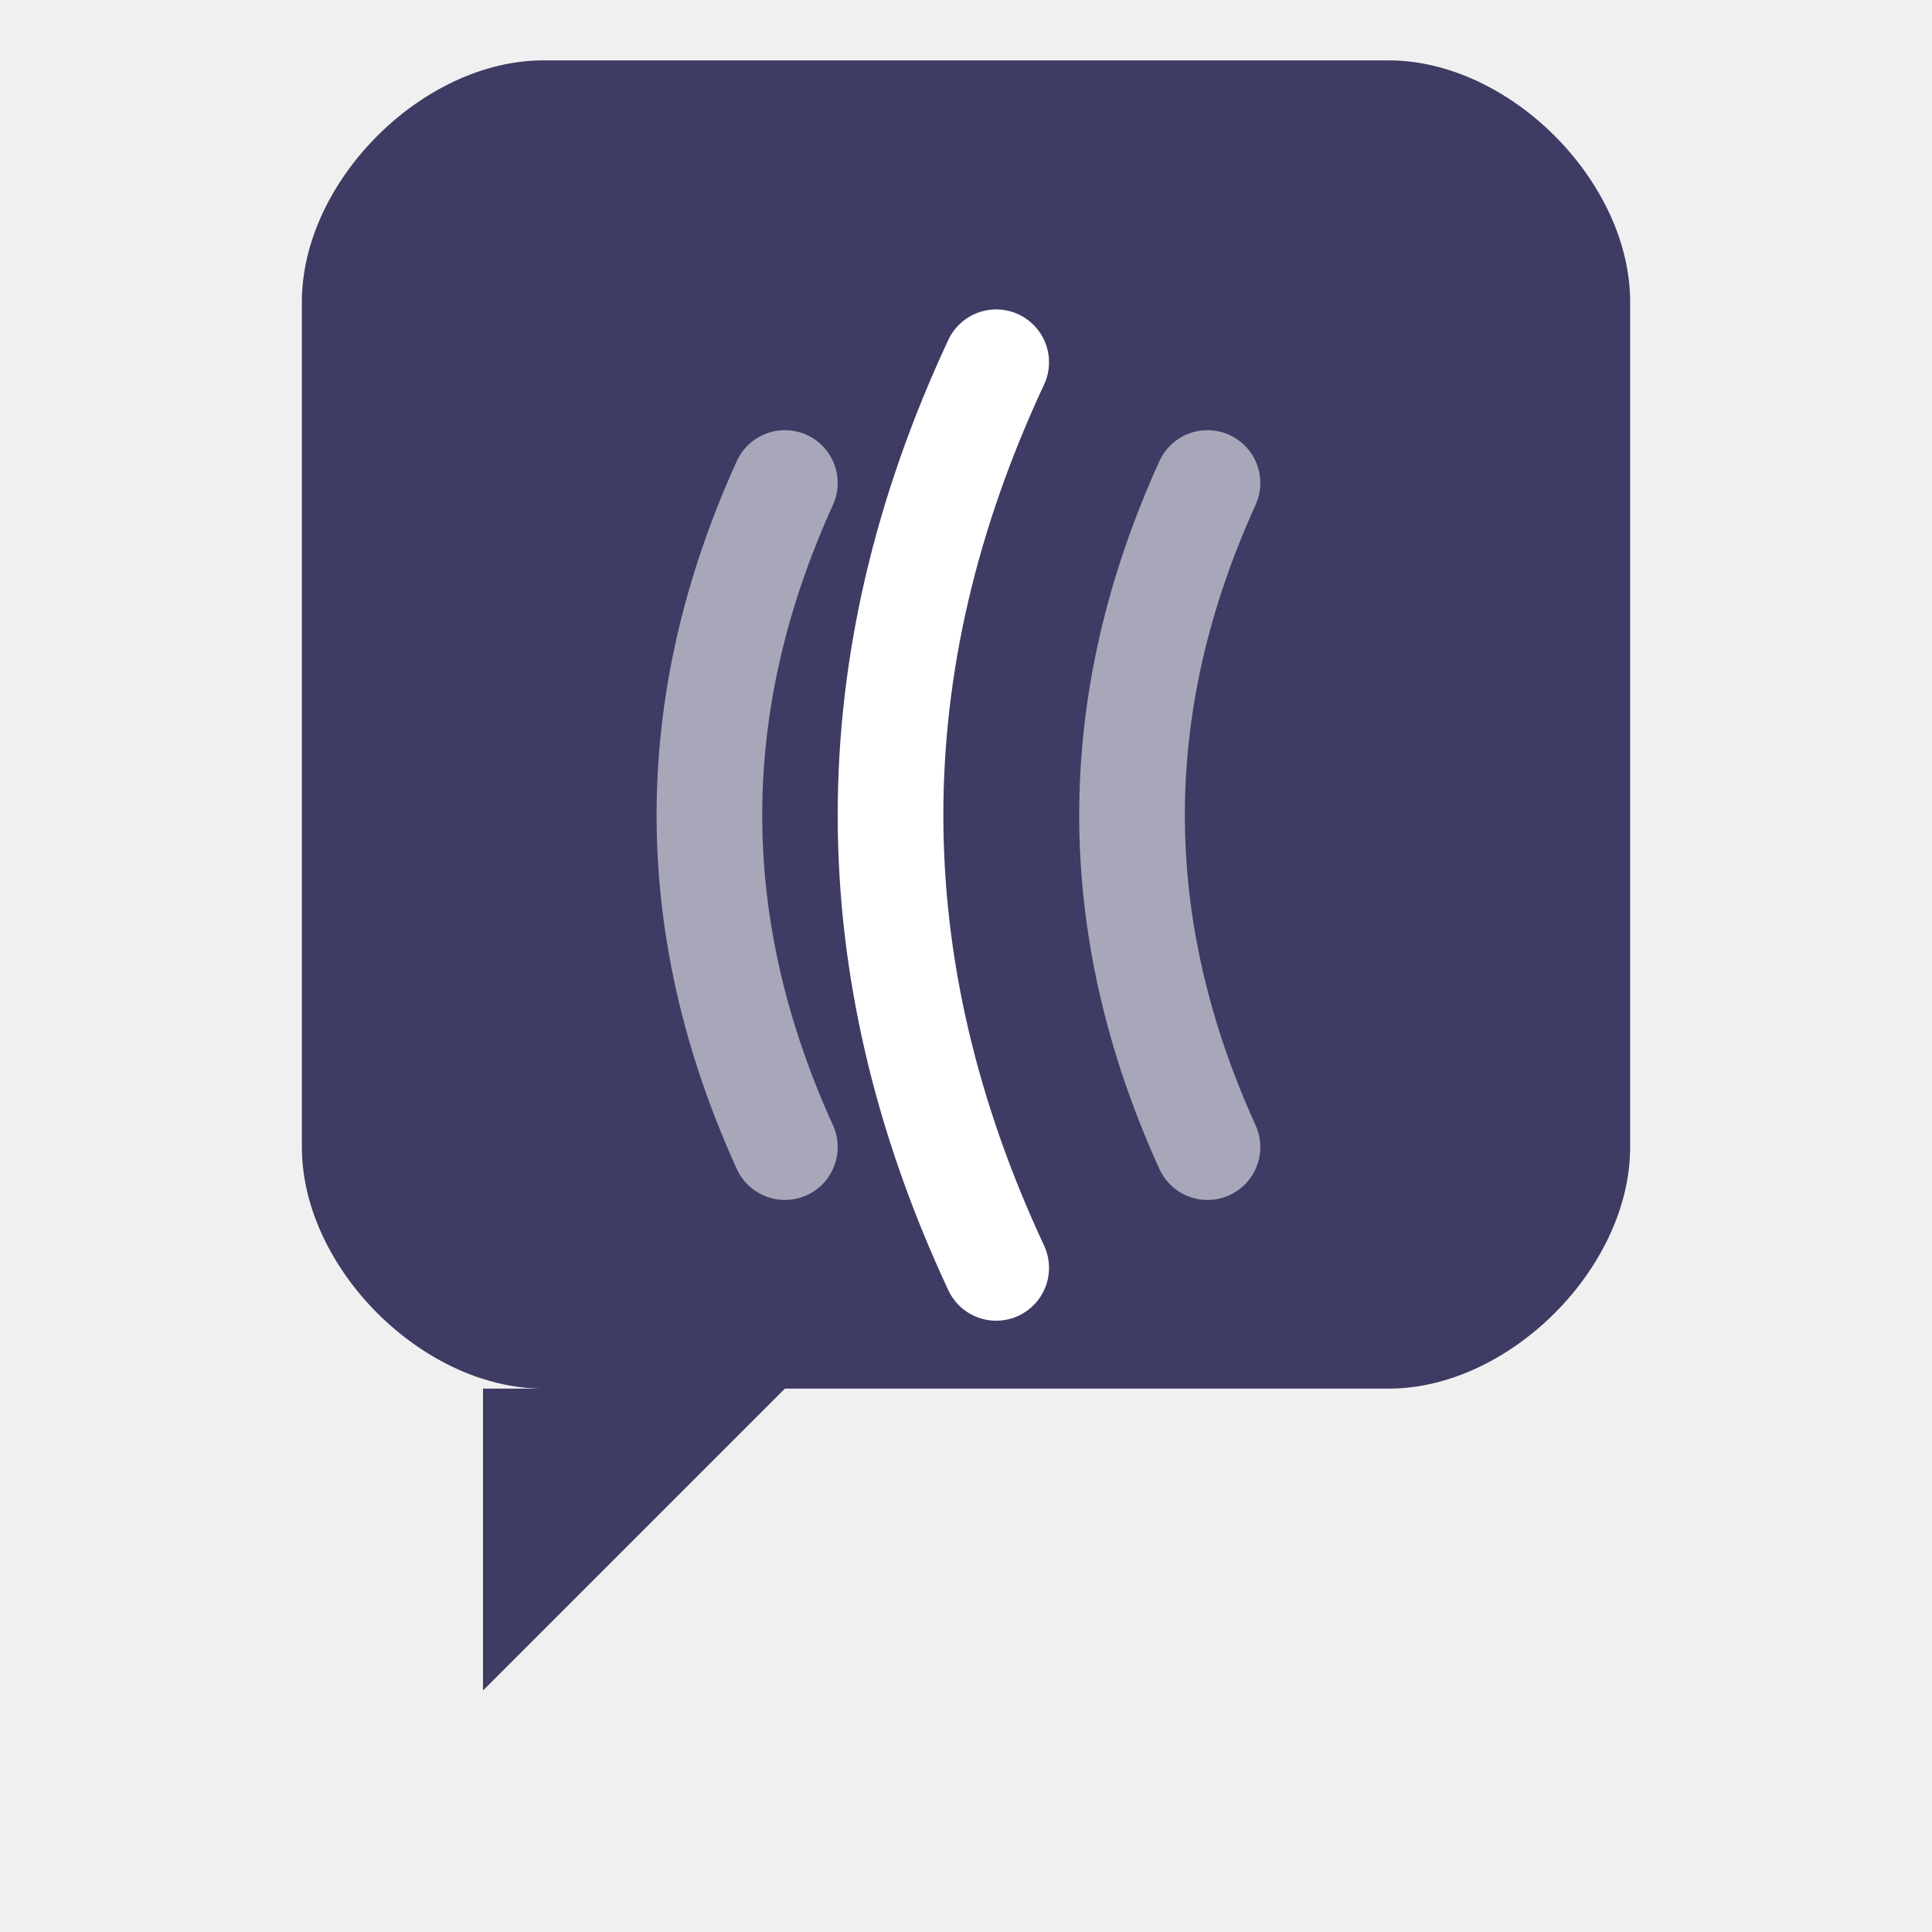
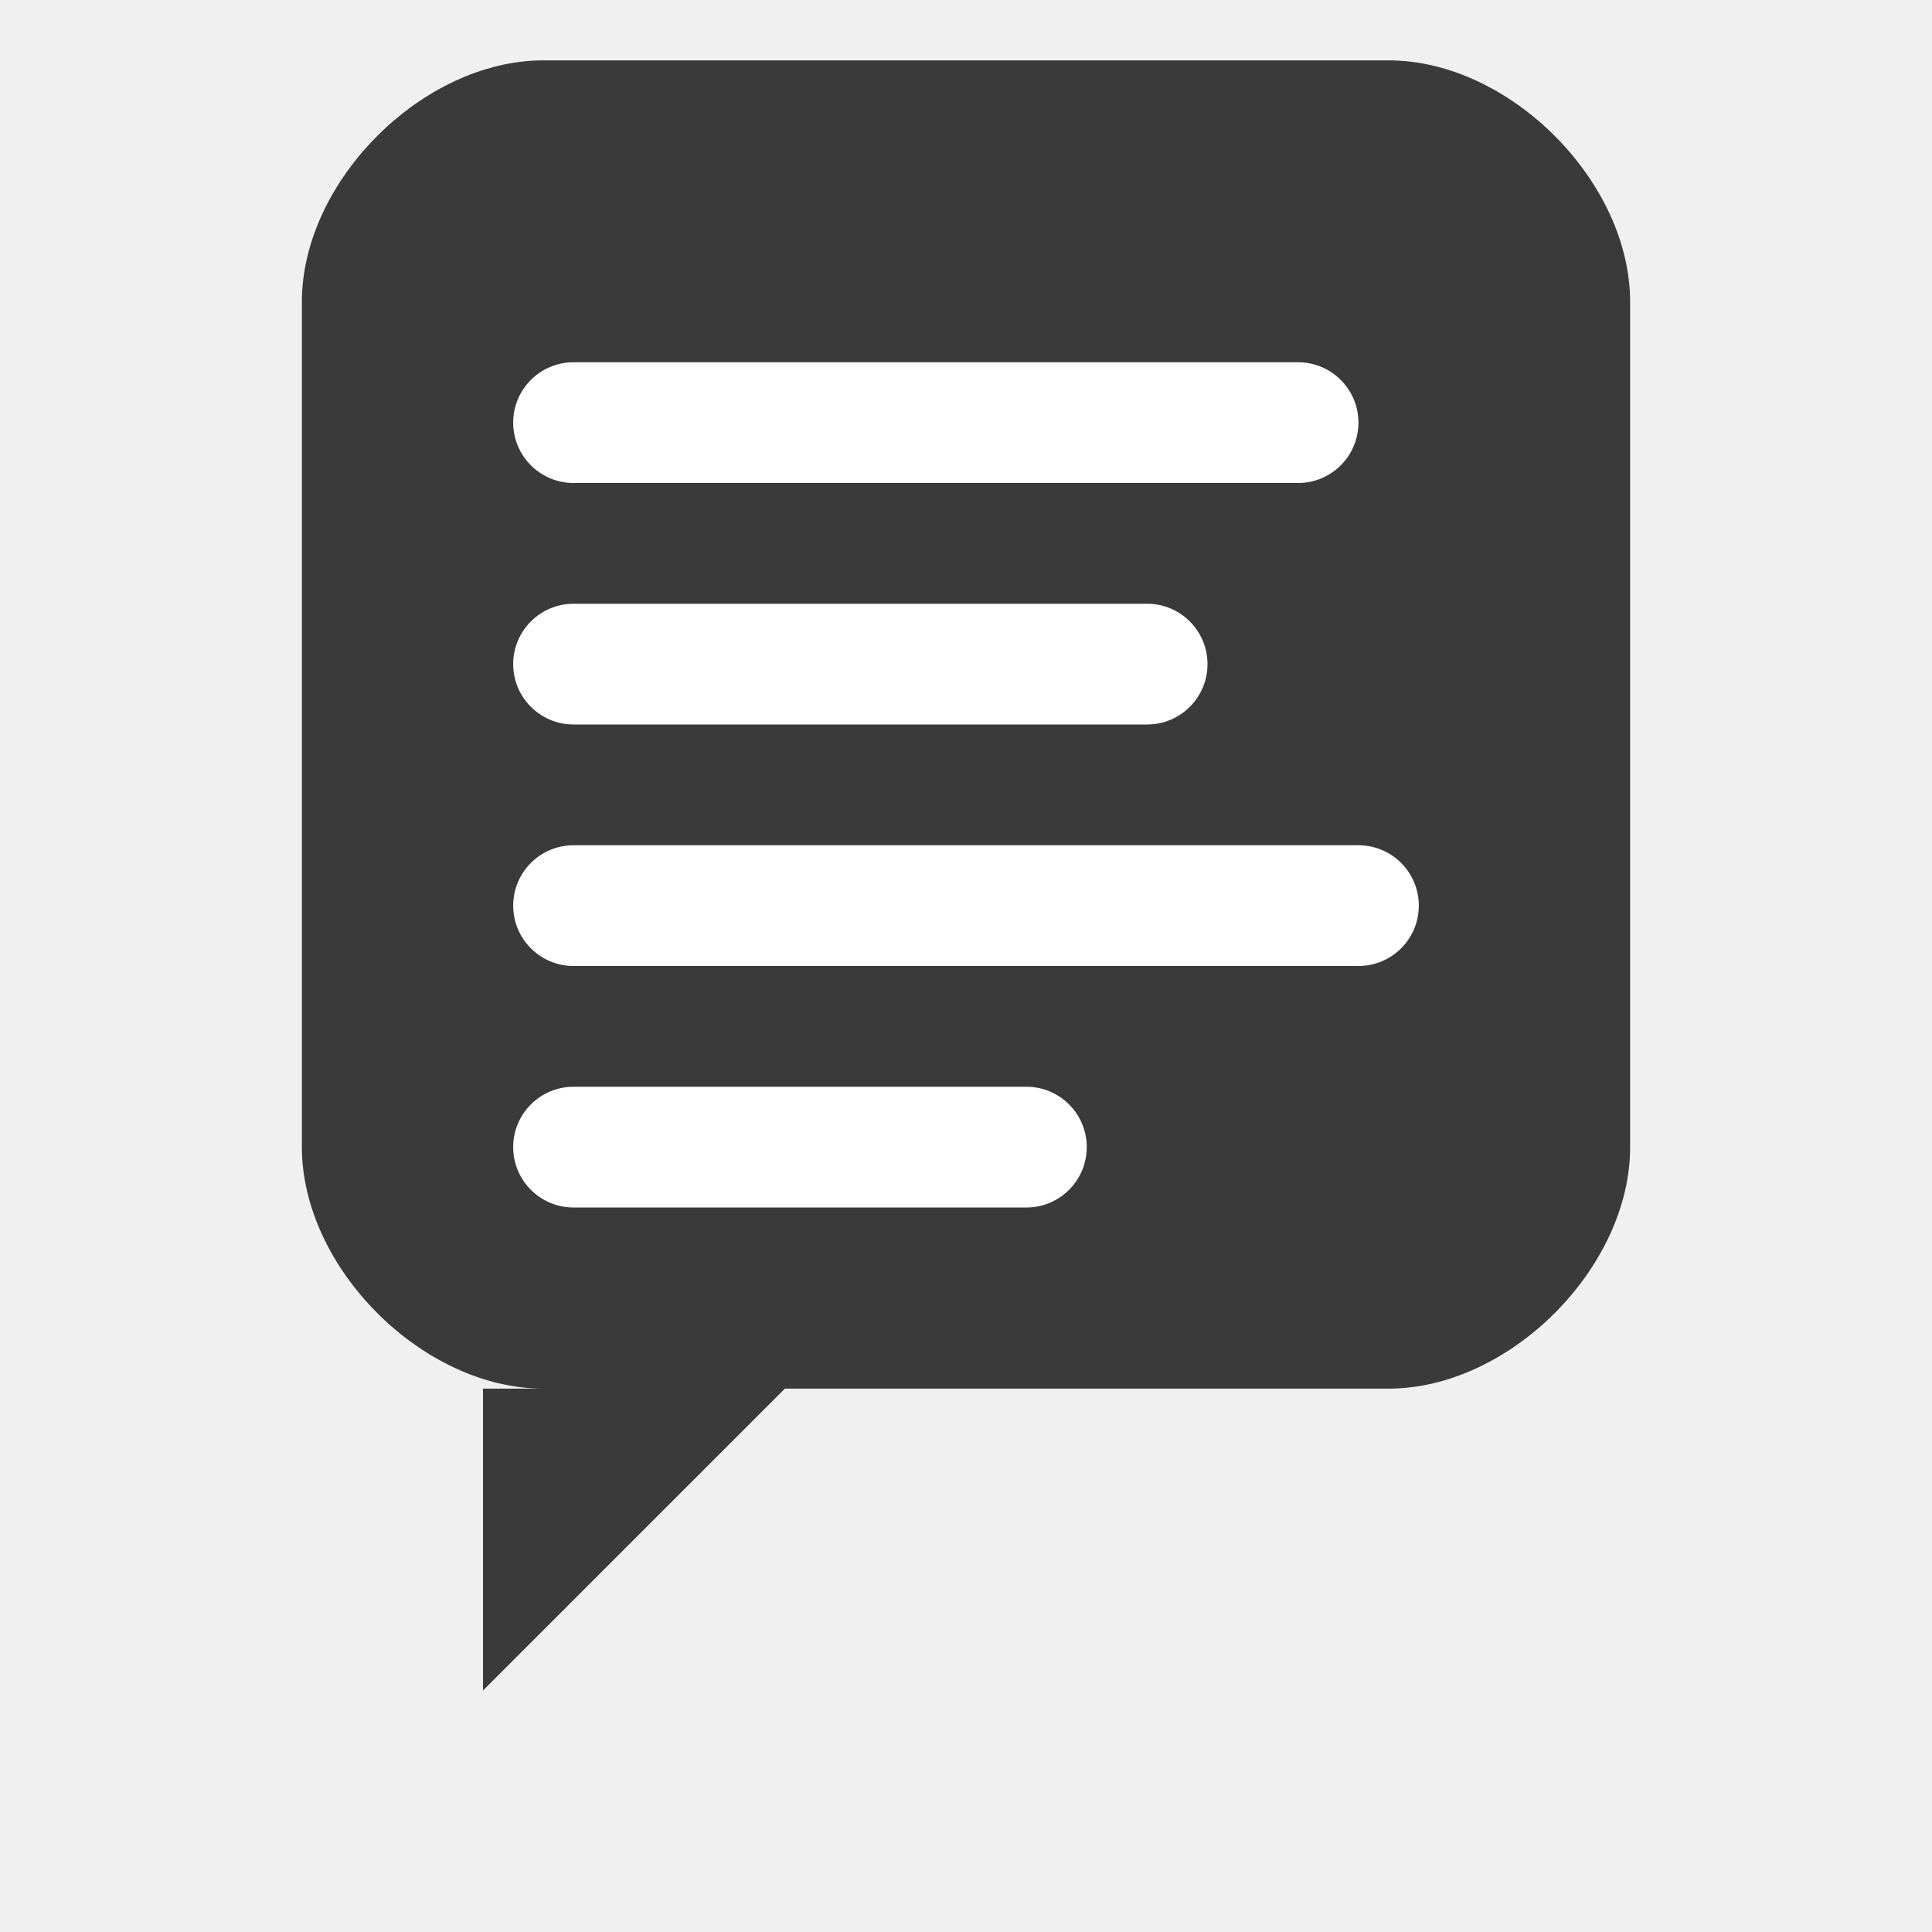
<svg xmlns="http://www.w3.org/2000/svg" viewBox="0 0 64 64">
-   <path d="M 10 10 C 10 6, 14 2, 18 2 L 46 2 C 50 2, 54 6, 54 10            L 54 38 C 54 42, 50 46, 46 46 L 26 46 L 16 56 L 16 46            L 18 46 C 14 46, 10 42, 10 38 Z" fill="#1e1b4b" opacity="0.85" />
-   <g stroke="#ffffff" stroke-width="3.5" stroke-linecap="round" fill="none">
-     <path d="M 26 16 Q 21 27, 26 38" opacity="0.55" />
-     <path d="M 33 12 Q 26 27, 33 42" />
-     <path d="M 40 16 Q 35 27, 40 38" opacity="0.55" />
+   <path d="M 10 10 C 10 6, 14 2, 18 2 L 46 2 C 50 2, 54 6, 54 10            L 54 38 C 54 42, 50 46, 46 46 L 26 46 L 16 56 L 16 46            L 18 46 C 14 46, 10 42, 10 38 Z" fill="#1a1a1a" opacity="0.85" />
+   <g fill="#ffffff">
+     <rect x="17" y="12" width="28" height="4" rx="2" />
+     <rect x="17" y="20" width="23" height="4" rx="2" />
+     <rect x="17" y="28" width="30" height="4" rx="2" />
+     <rect x="17" y="36" width="19" height="4" rx="2" />
  </g>
</svg>
